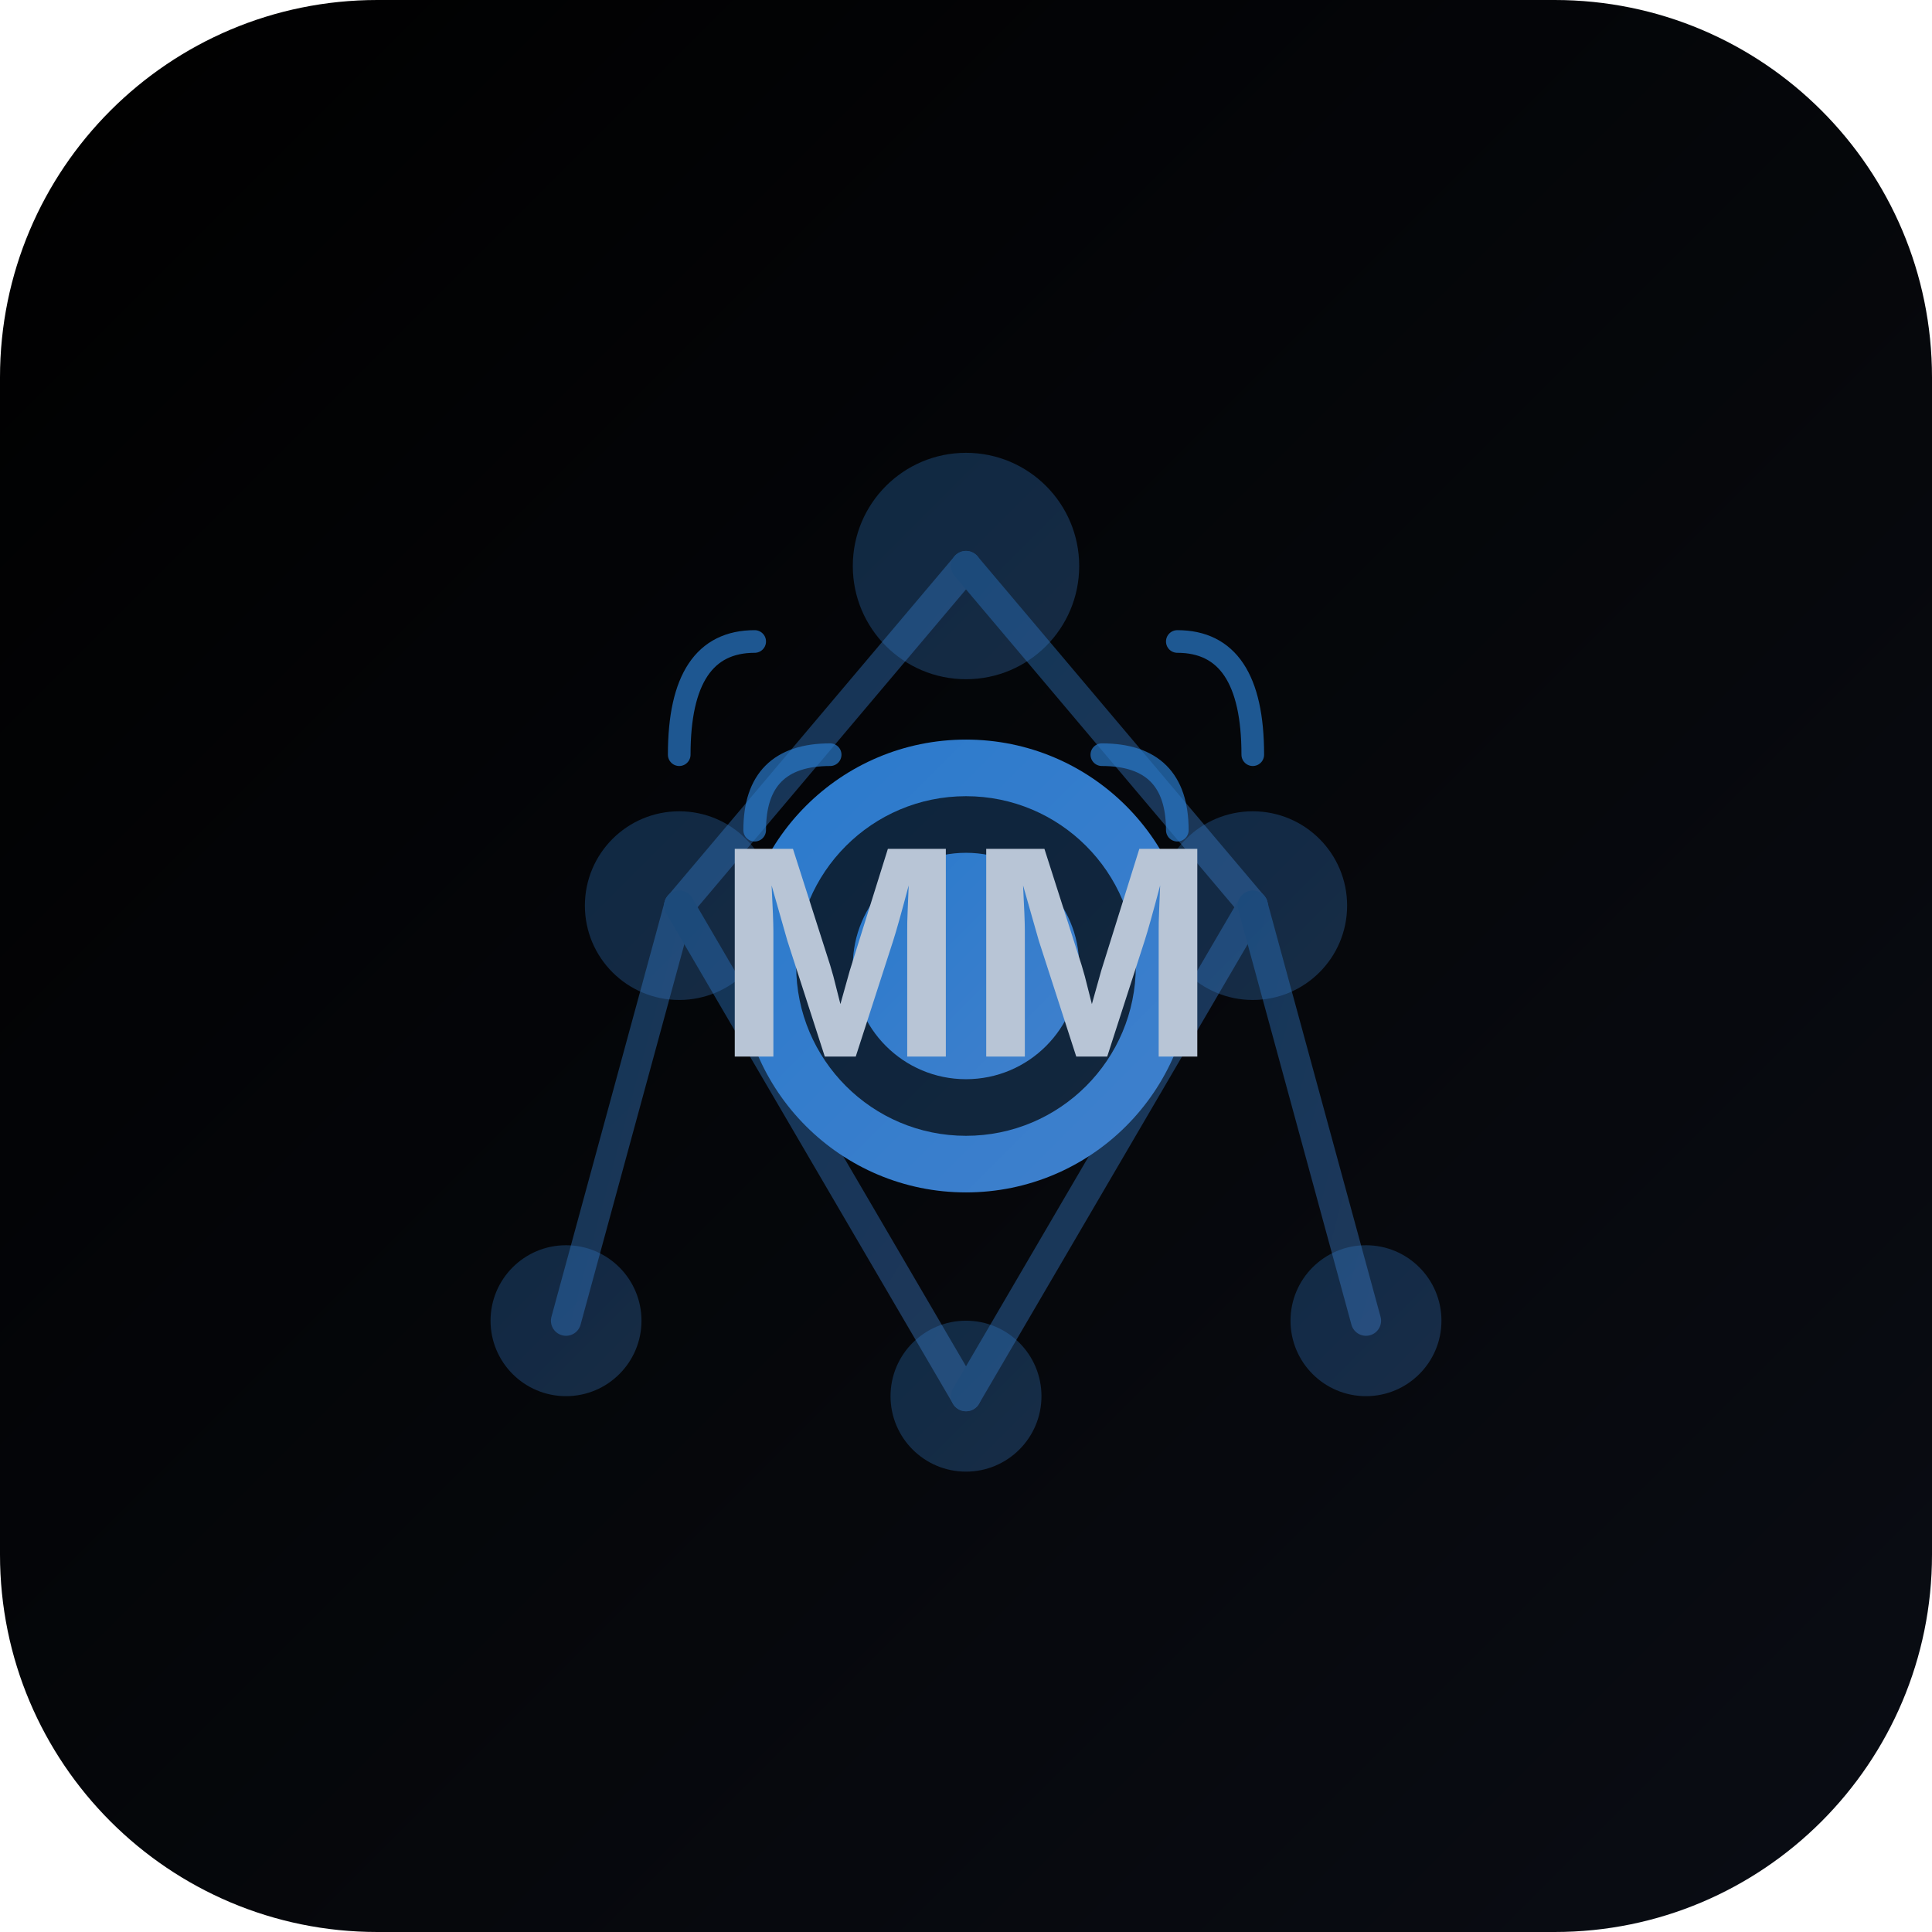
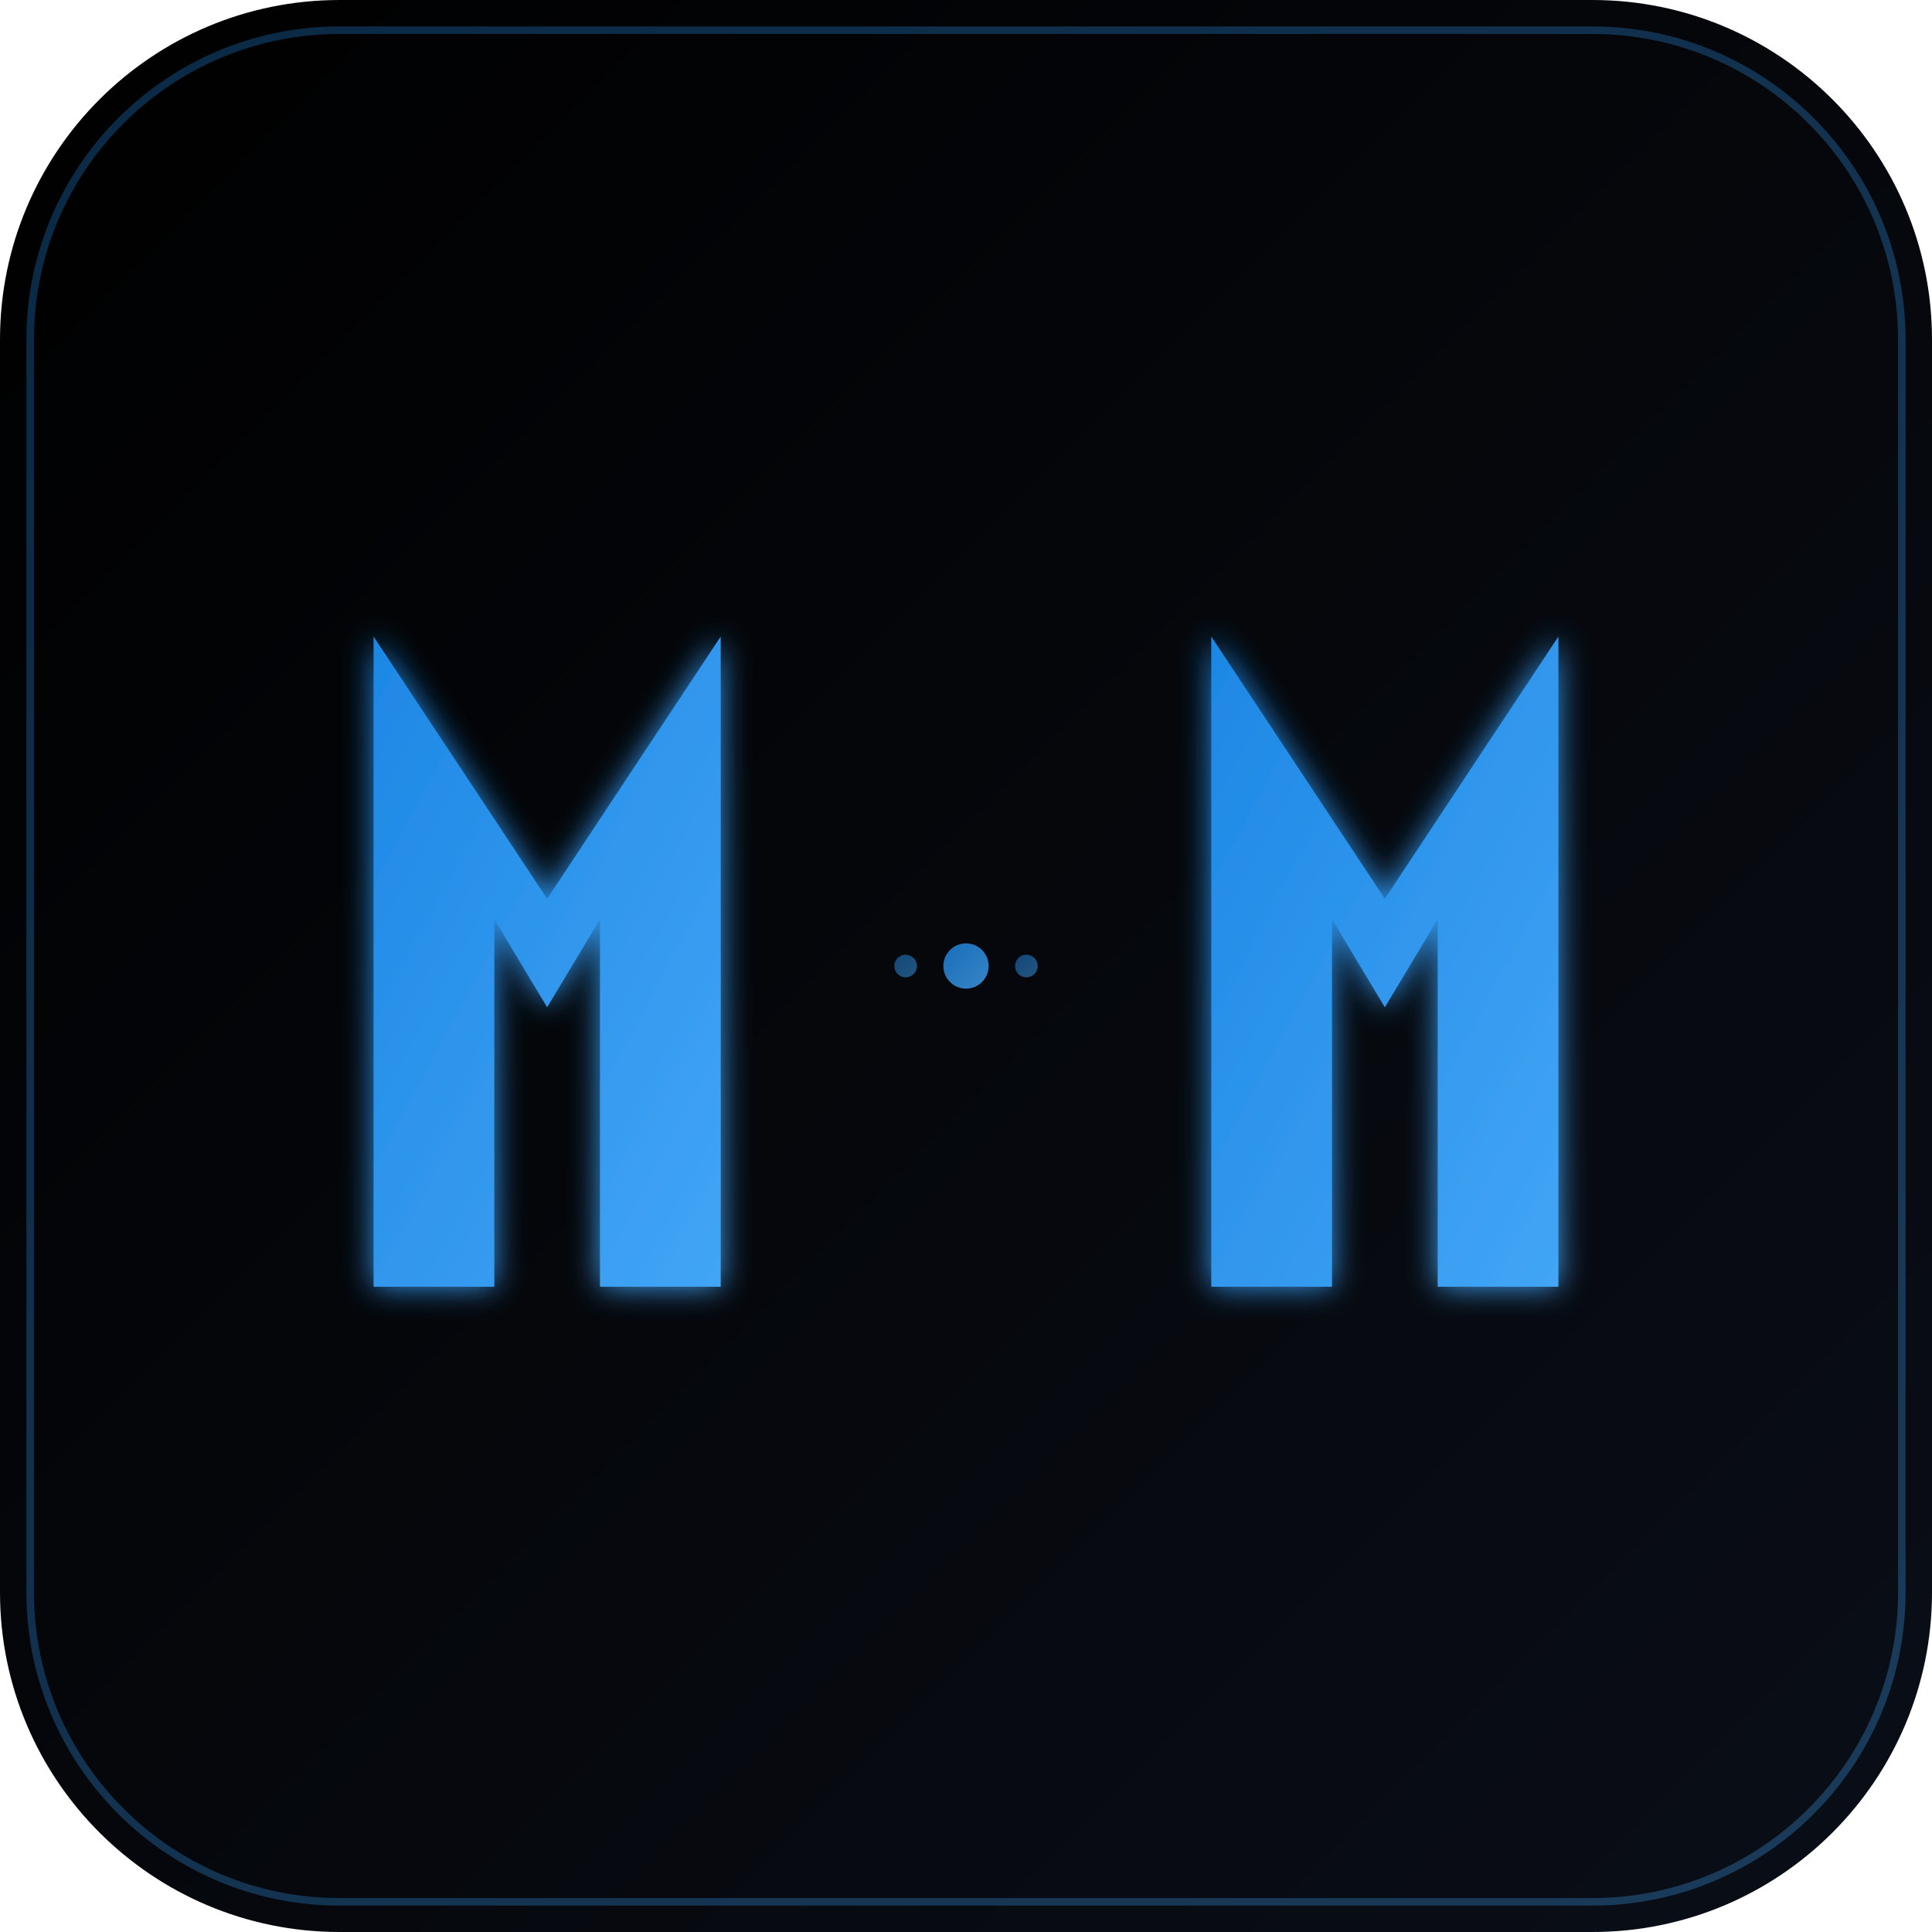
<svg xmlns="http://www.w3.org/2000/svg" width="512" height="512" viewBox="0 0 512 512">
  <defs>
    <linearGradient id="bgGrad" x1="0%" y1="0%" x2="100%" y2="100%">
      <stop offset="0%" style="stop-color:#000000;stop-opacity:1" />
-       <stop offset="100%" style="stop-color:#0a0d14;stop-opacity:1" />
+       <stop offset="100%" style="stop-color:#0a0e17;stop-opacity:1" />
    </linearGradient>
-     <linearGradient id="accentGrad" x1="0%" y1="0%" x2="100%" y2="100%">
-       <stop offset="0%" style="stop-color:#2a7acc;stop-opacity:1" />
-       <stop offset="100%" style="stop-color:#4080cc;stop-opacity:1" />
+     <linearGradient id="mGrad" x1="0%" y1="0%" x2="100%" y2="100%">
+       <stop offset="0%" style="stop-color:#1e88e5;stop-opacity:1" />
+       <stop offset="100%" style="stop-color:#42a5f5;stop-opacity:1" />
    </linearGradient>
+     <filter id="glow">
+       <feGaussianBlur stdDeviation="4" result="coloredBlur" />
+       <feMerge>
+         <feMergeNode in="coloredBlur" />
+         <feMergeNode in="SourceGraphic" />
+       </feMerge>
+     </filter>
  </defs>
-   <rect width="512" height="512" rx="100" fill="url(#bgGrad)" />
-   <g fill="url(#accentGrad)" opacity="0.3">
-     <circle cx="256" cy="150" r="30" />
-     <circle cx="180" cy="240" r="25" />
-     <circle cx="332" cy="240" r="25" />
-     <circle cx="150" cy="350" r="20" />
-     <circle cx="256" cy="370" r="20" />
-     <circle cx="362" cy="350" r="20" />
+   <rect width="512" height="512" rx="90" fill="url(#bgGrad)" />
+   <rect x="8" y="8" width="496" height="496" rx="82" fill="none" stroke="url(#mGrad)" stroke-width="2" opacity="0.3" />
+   <g filter="url(#glow)">
+     <path d="M 100 340 L 100 172 L 145 240 L 190 172 L 190 340 L 160 340 L 160 240 L 145 265 L 130 240 L 130 340 Z" fill="url(#mGrad)" stroke="url(#mGrad)" stroke-width="2" />
+     <path d="M 322 340 L 322 172 L 367 240 L 412 172 L 412 340 L 382 340 L 382 240 L 367 265 L 352 240 L 352 340 Z" fill="url(#mGrad)" stroke="url(#mGrad)" stroke-width="2" />
  </g>
-   <g stroke="url(#accentGrad)" stroke-width="8" opacity="0.4" stroke-linecap="round">
-     <line x1="256" y1="150" x2="180" y2="240" />
-     <line x1="256" y1="150" x2="332" y2="240" />
-     <line x1="180" y1="240" x2="150" y2="350" />
-     <line x1="180" y1="240" x2="256" y2="370" />
-     <line x1="332" y1="240" x2="256" y2="370" />
-     <line x1="332" y1="240" x2="362" y2="350" />
-   </g>
-   <circle cx="256" cy="256" r="60" fill="url(#accentGrad)" />
-   <circle cx="256" cy="256" r="45" fill="#000000" opacity="0.7" />
-   <circle cx="256" cy="256" r="30" fill="url(#accentGrad)" />
-   <g stroke="#2a7acc" stroke-width="6" fill="none" opacity="0.7">
-     <path d="M 200 220 Q 200 200 220 200" stroke-linecap="round" />
-     <path d="M 180 200 Q 180 170 200 170" stroke-linecap="round" />
-     <path d="M 312 220 Q 312 200 292 200" stroke-linecap="round" />
-     <path d="M 332 200 Q 332 170 312 170" stroke-linecap="round" />
-   </g>
-   <text x="256" y="280" font-family="Arial, sans-serif" font-size="80" font-weight="bold" fill="#b8c5d6" text-anchor="middle">MM</text>
+   <line x1="210" y1="256" x2="302" y2="256" stroke="url(#mGrad)" stroke-width="3" stroke-linecap="round" opacity="0.4" />
+   <circle cx="256" cy="256" r="6" fill="url(#mGrad)" opacity="0.8" />
+   <circle cx="240" cy="256" r="3" fill="url(#mGrad)" opacity="0.5" />
+   <circle cx="272" cy="256" r="3" fill="url(#mGrad)" opacity="0.5" />
</svg>
